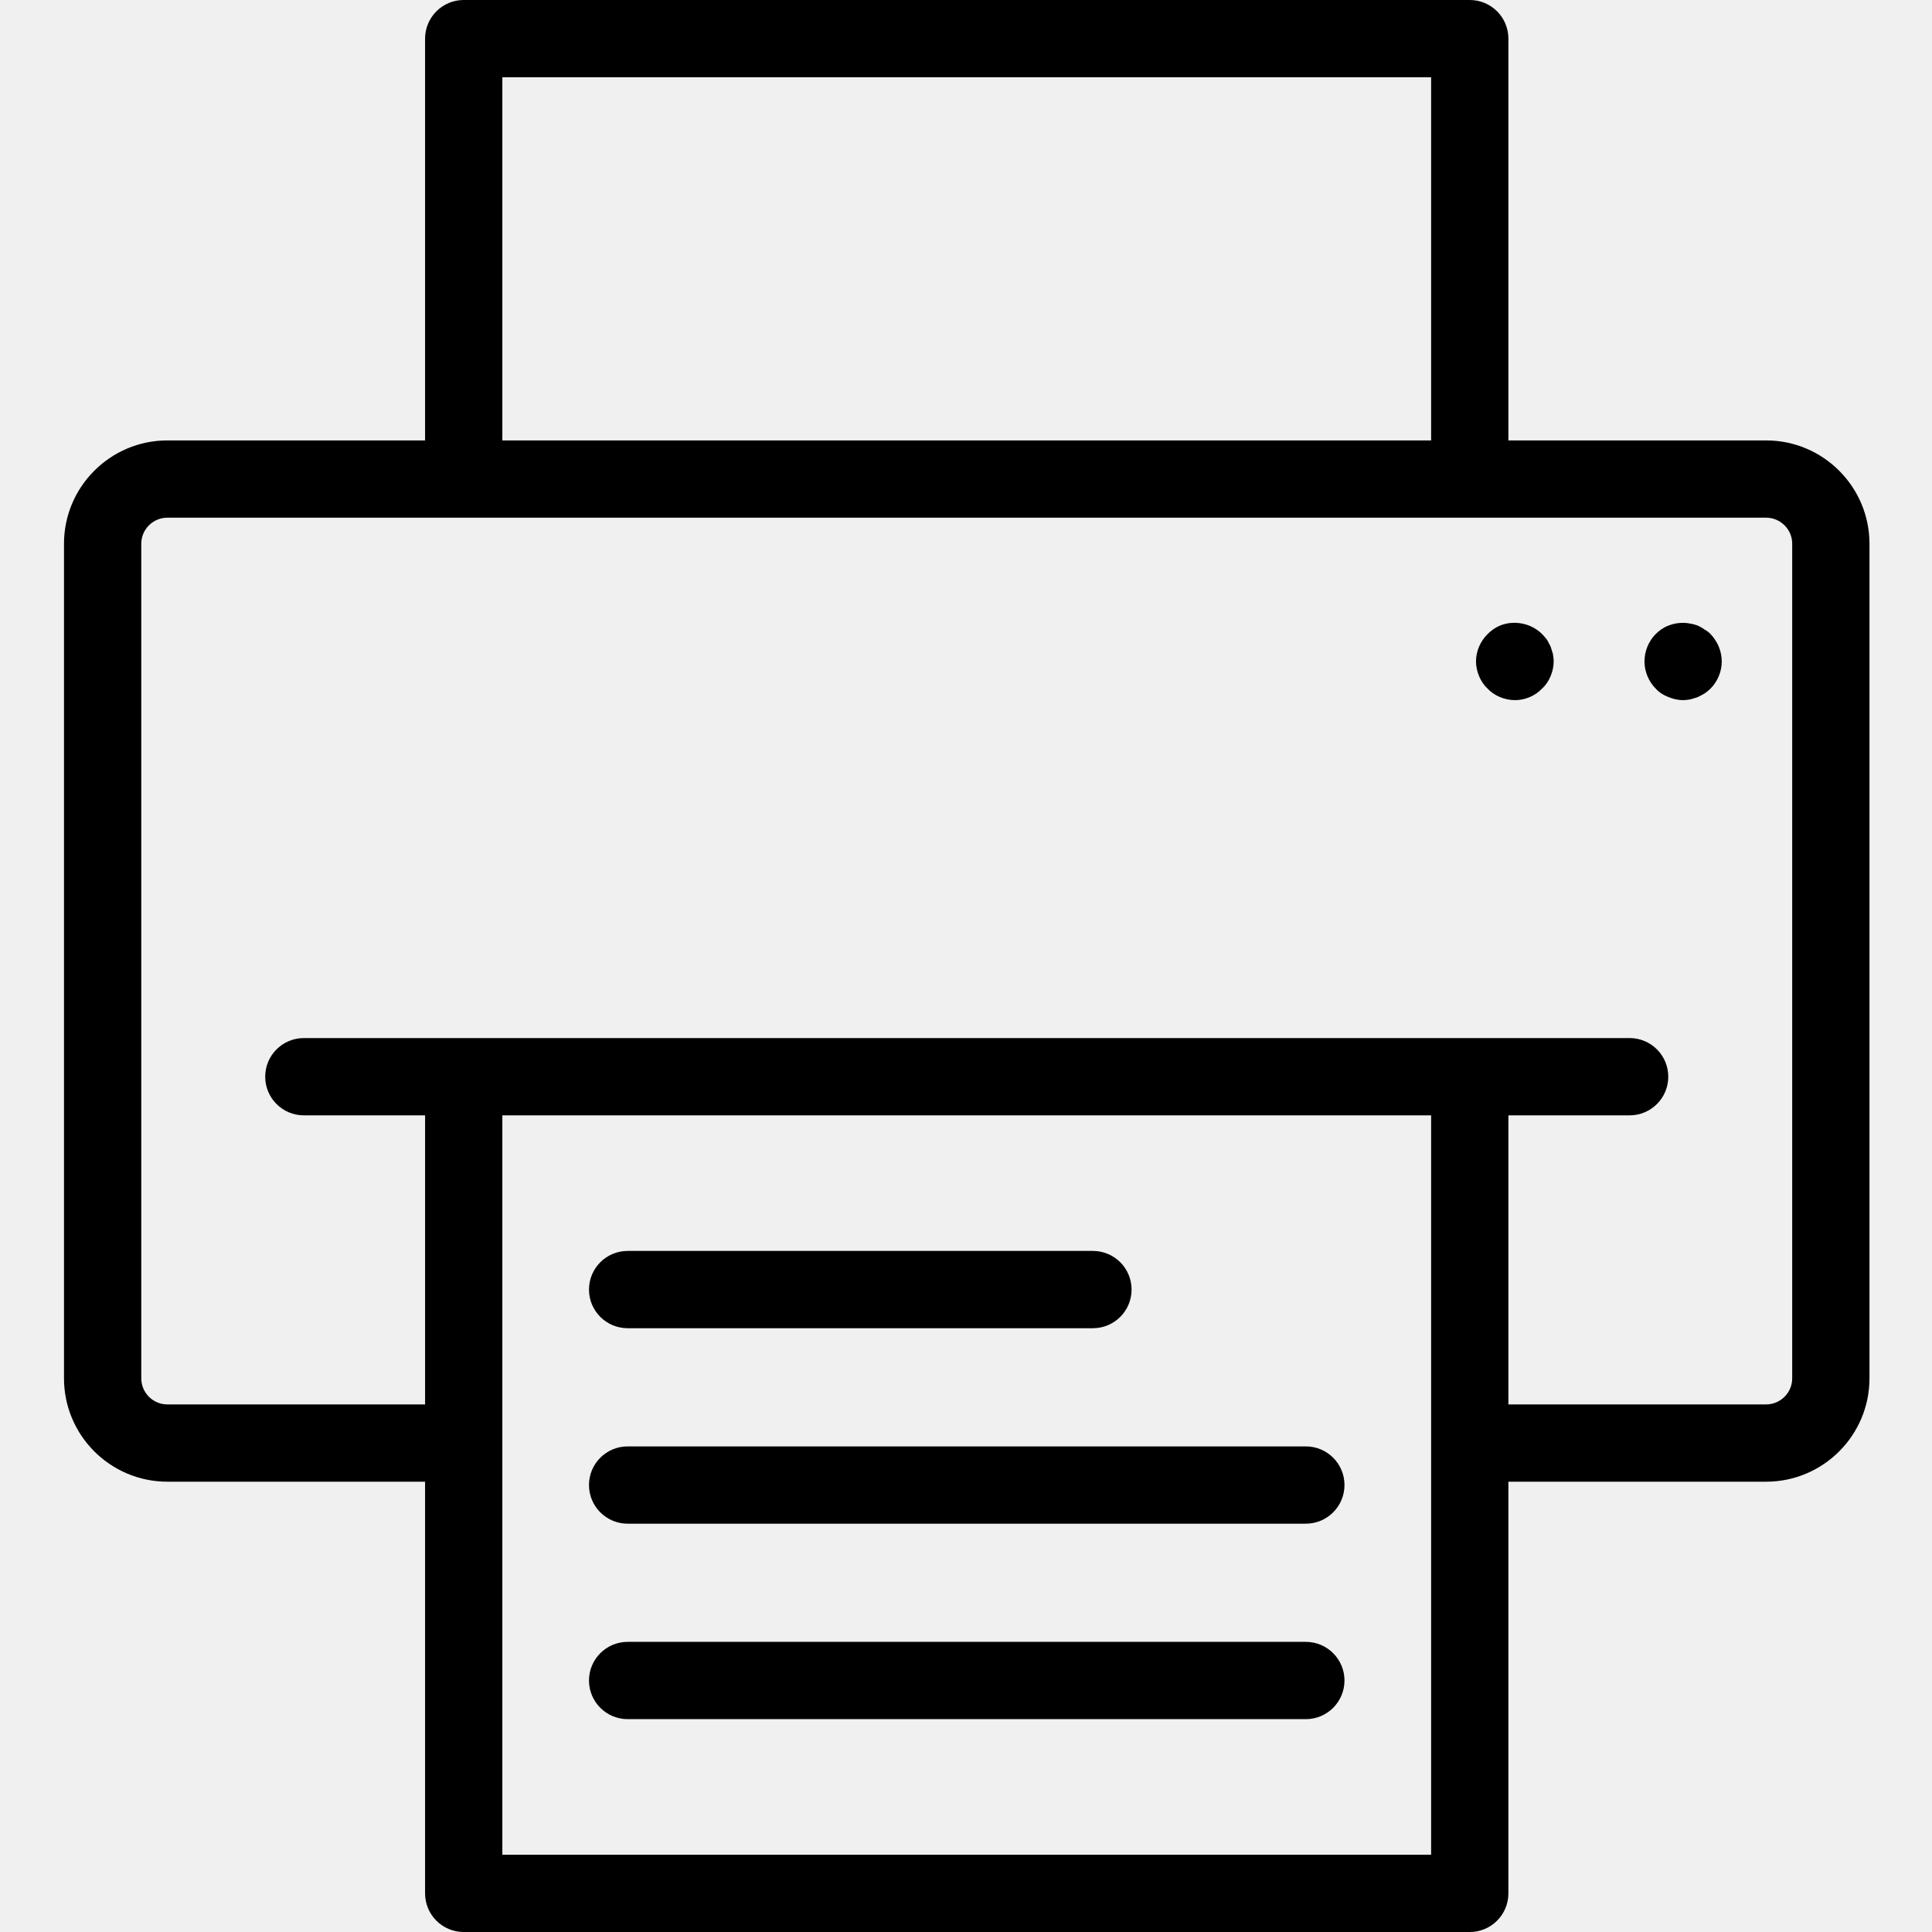
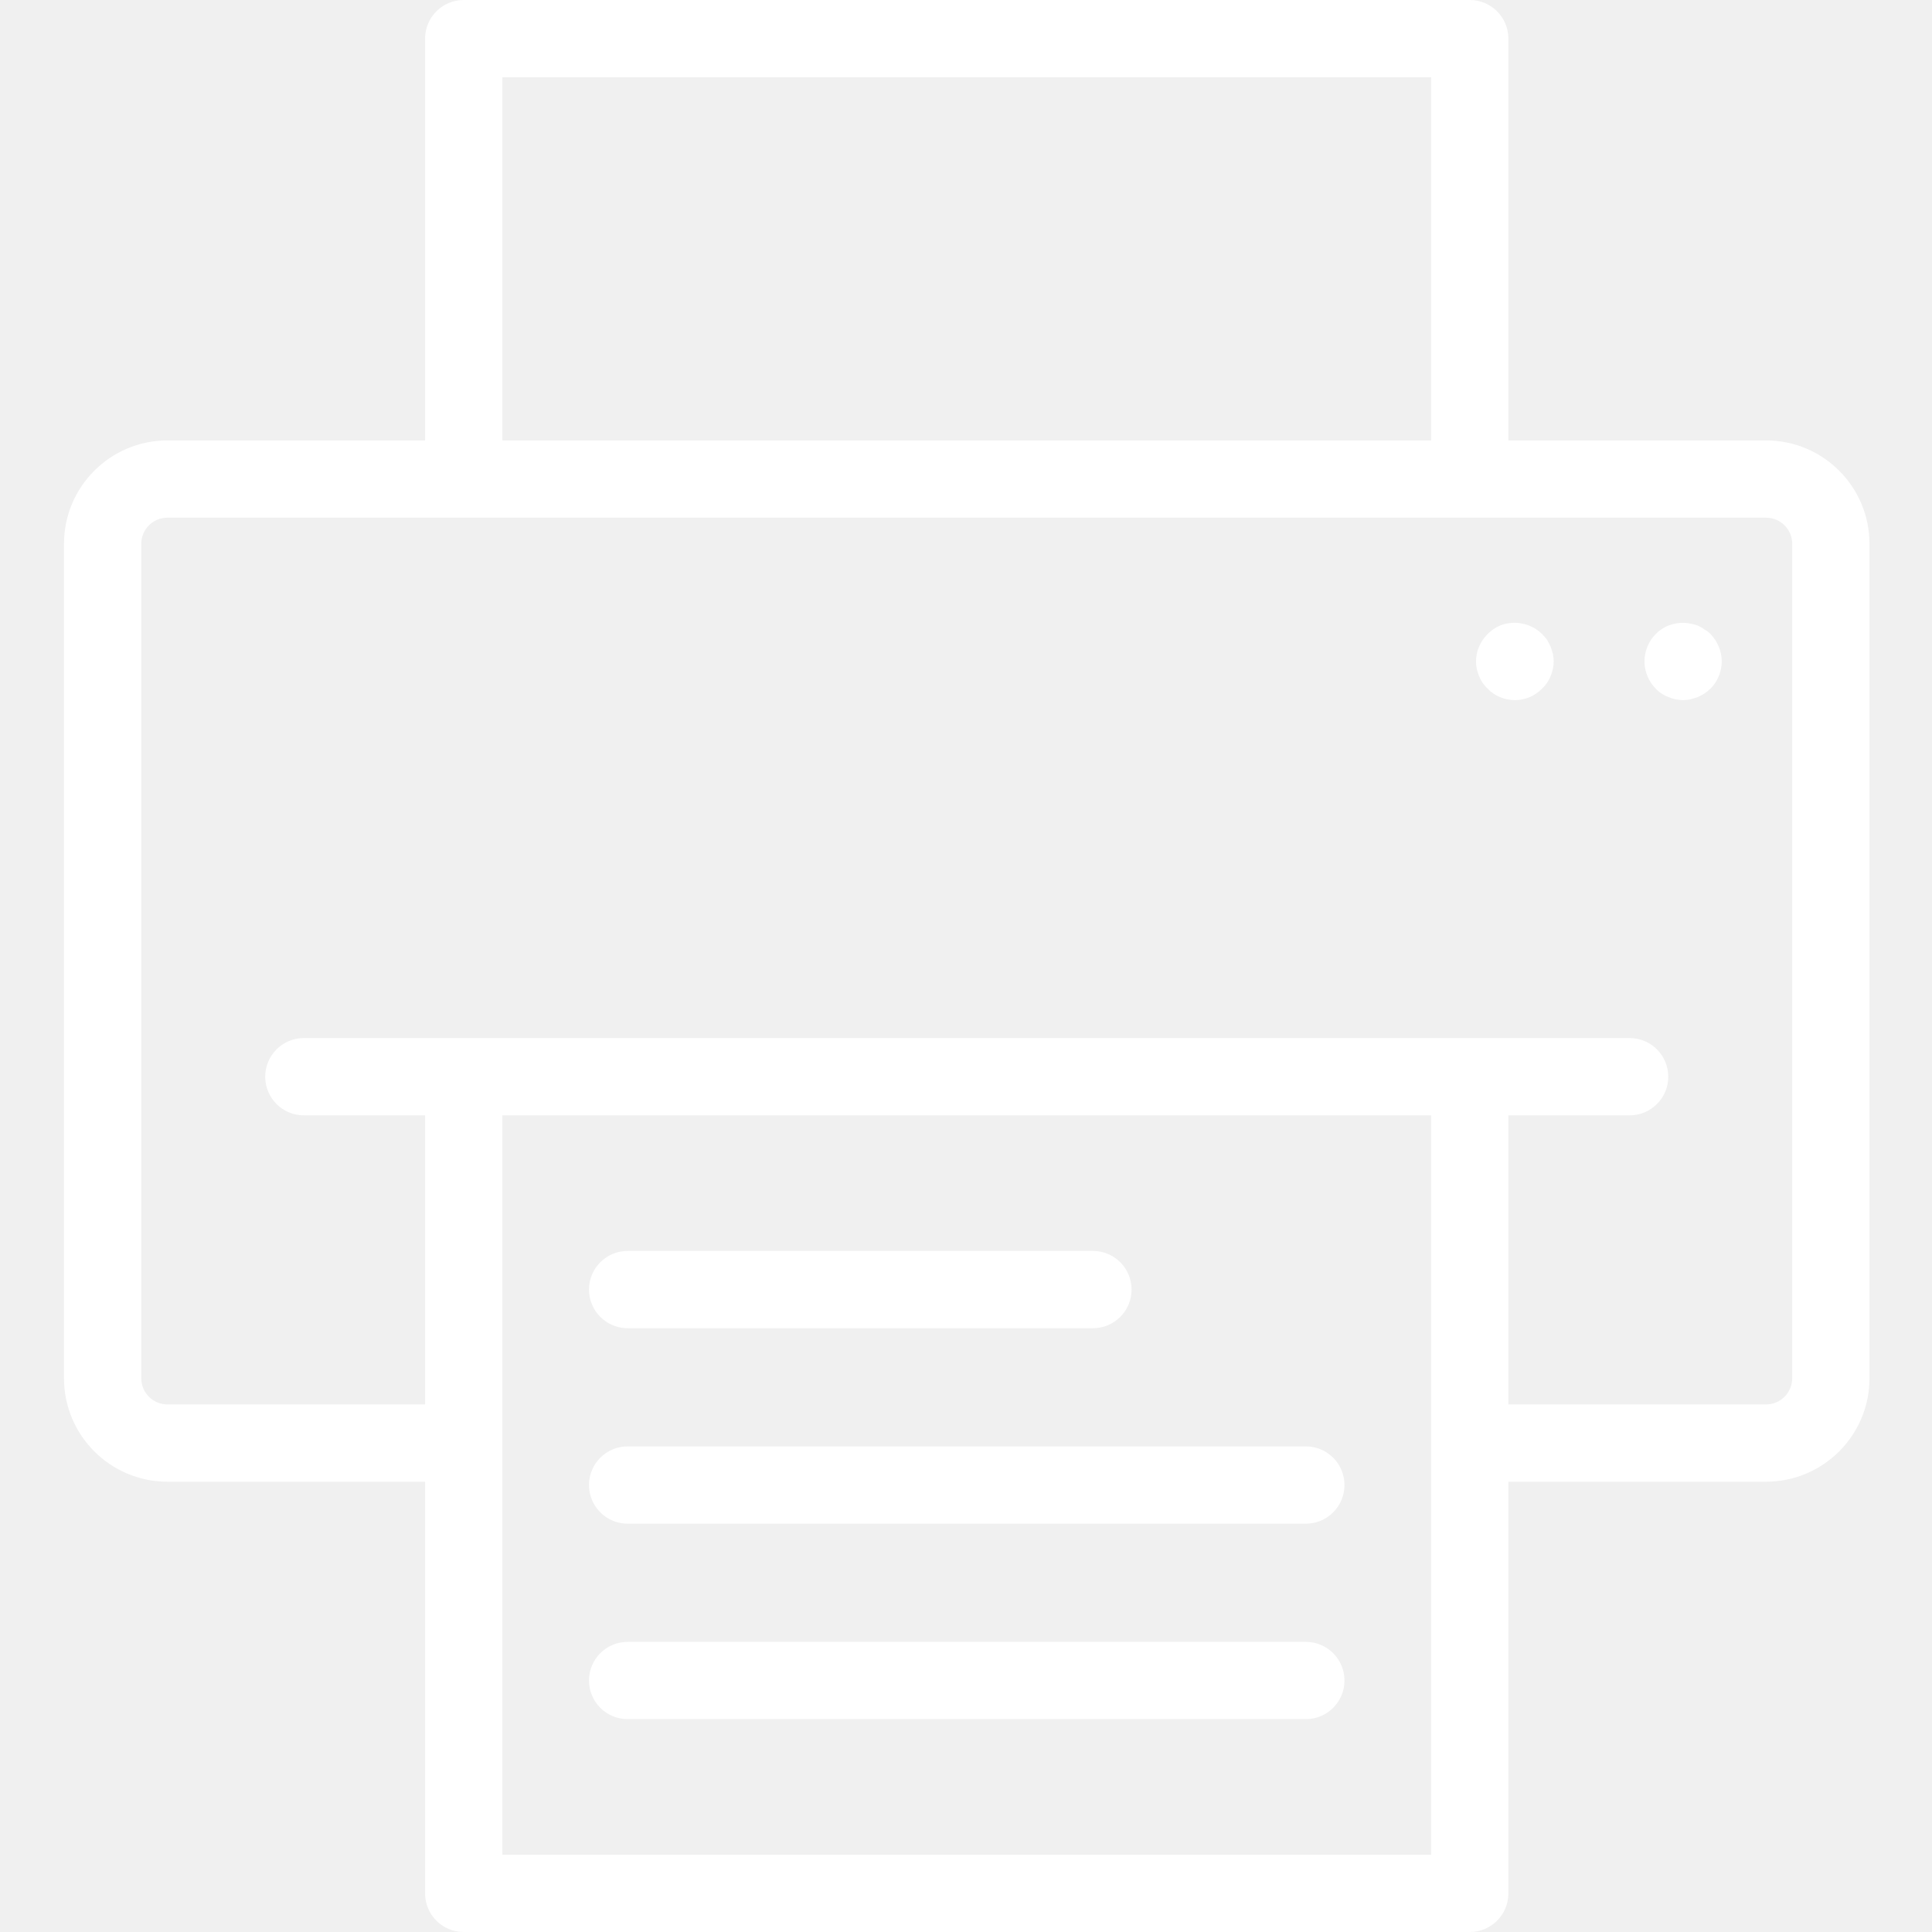
- <svg xmlns="http://www.w3.org/2000/svg" height="457pt" viewBox="-15 0 457 457.143" width="457pt">
+ <svg xmlns="http://www.w3.org/2000/svg" fill="#ffffff" height="457pt" viewBox="-15 0 457 457.143" width="457pt">
  <path d="m388.211 148.938c-.457-.367-1.004-.645-1.555-.914-.551-.184-1.098-.367-1.738-.461-1.734-.367-3.566-.184-5.211.461-1.188.453-2.195 1.188-3.02 2.008-1.645 1.648-2.648 4.023-2.648 6.492 0 2.379 1.004 4.754 2.648 6.402.824.914 1.832 1.551 3.02 2.012 1.098.457 2.285.727 3.477.727.543 0 1.188-.09 1.734-.184.641-.18 1.188-.359 1.738-.543.551-.277 1.098-.551 1.555-.824.547-.367 1.004-.734 1.465-1.188 1.641-1.648 2.648-4.023 2.648-6.402 0-2.469-1.008-4.754-2.648-6.492-.461-.457-.918-.82-1.465-1.094zm0 0" />
  <path d="m351.82 152.961c-.277-.551-.547-1.012-.82-1.555-.367-.461-.73-.914-1.191-1.375-2.559-2.559-6.582-3.379-9.965-2.008-1.098.453-2.102 1.188-2.926 2.008-1.734 1.738-2.742 4.023-2.742 6.492 0 1.191.273 2.379.73 3.477.461 1.094 1.098 2.102 2.012 2.926.824.914 1.828 1.551 2.926 2.012 1.098.457 2.285.727 3.566.727 2.375 0 4.754-1.004 6.398-2.738.914-.824 1.559-1.832 2.012-2.926.457-1.098.734-2.285.734-3.477 0-.641-.094-1.188-.184-1.828-.184-.547-.367-1.188-.551-1.734zm0 0" />
  <path d="m402.82 104.211h-60.98v-95.066c0-5.051-4.094-9.145-9.145-9.145h-238.043c-5.051 0-9.145 4.094-9.145 9.145v95.066h-60.98c-13.488 0-24.457 10.969-24.457 24.453v197.473c0 13.488 10.969 24.457 24.457 24.457h60.98v97.406c0 5.051 4.094 9.145 9.145 9.145h238.043c5.051 0 9.145-4.094 9.145-9.145v-97.406h60.98c13.488 0 24.457-10.969 24.457-24.457v-197.473c0-13.484-10.969-24.453-24.457-24.453zm-299.027-85.926h219.762v85.926h-219.762zm0 420.57v-174.945h219.762v174.945zm305.199-112.719c0 3.402-2.77 6.172-6.172 6.172h-60.98v-68.398h28.688c5.047 0 9.141-4.094 9.141-9.141 0-5.051-4.094-9.145-9.141-9.145h-313.707c-5.047 0-9.141 4.094-9.141 9.145 0 5.047 4.094 9.141 9.141 9.141h28.688v68.398h-60.98c-3.402 0-6.172-2.77-6.172-6.172v-197.473c0-3.402 2.77-6.168 6.172-6.168h378.293c3.402 0 6.172 2.766 6.172 6.168zm0 0" />
  <path d="m133.438 314.277h110.094c5.051 0 9.145-4.094 9.145-9.145 0-5.047-4.094-9.141-9.145-9.141h-110.094c-5.051 0-9.145 4.094-9.145 9.141 0 5.051 4.094 9.145 9.145 9.145zm0 0" />
  <path d="m293.91 342.242h-160.473c-5.051 0-9.145 4.094-9.145 9.141 0 5.051 4.094 9.145 9.145 9.145h160.473c5.051 0 9.145-4.094 9.145-9.145 0-5.047-4.094-9.141-9.145-9.141zm0 0" />
  <path d="m293.91 388.492h-160.473c-5.051 0-9.145 4.094-9.145 9.141 0 5.051 4.094 9.145 9.145 9.145h160.473c5.051 0 9.145-4.094 9.145-9.145 0-5.047-4.094-9.141-9.145-9.141zm0 0" />
</svg>
